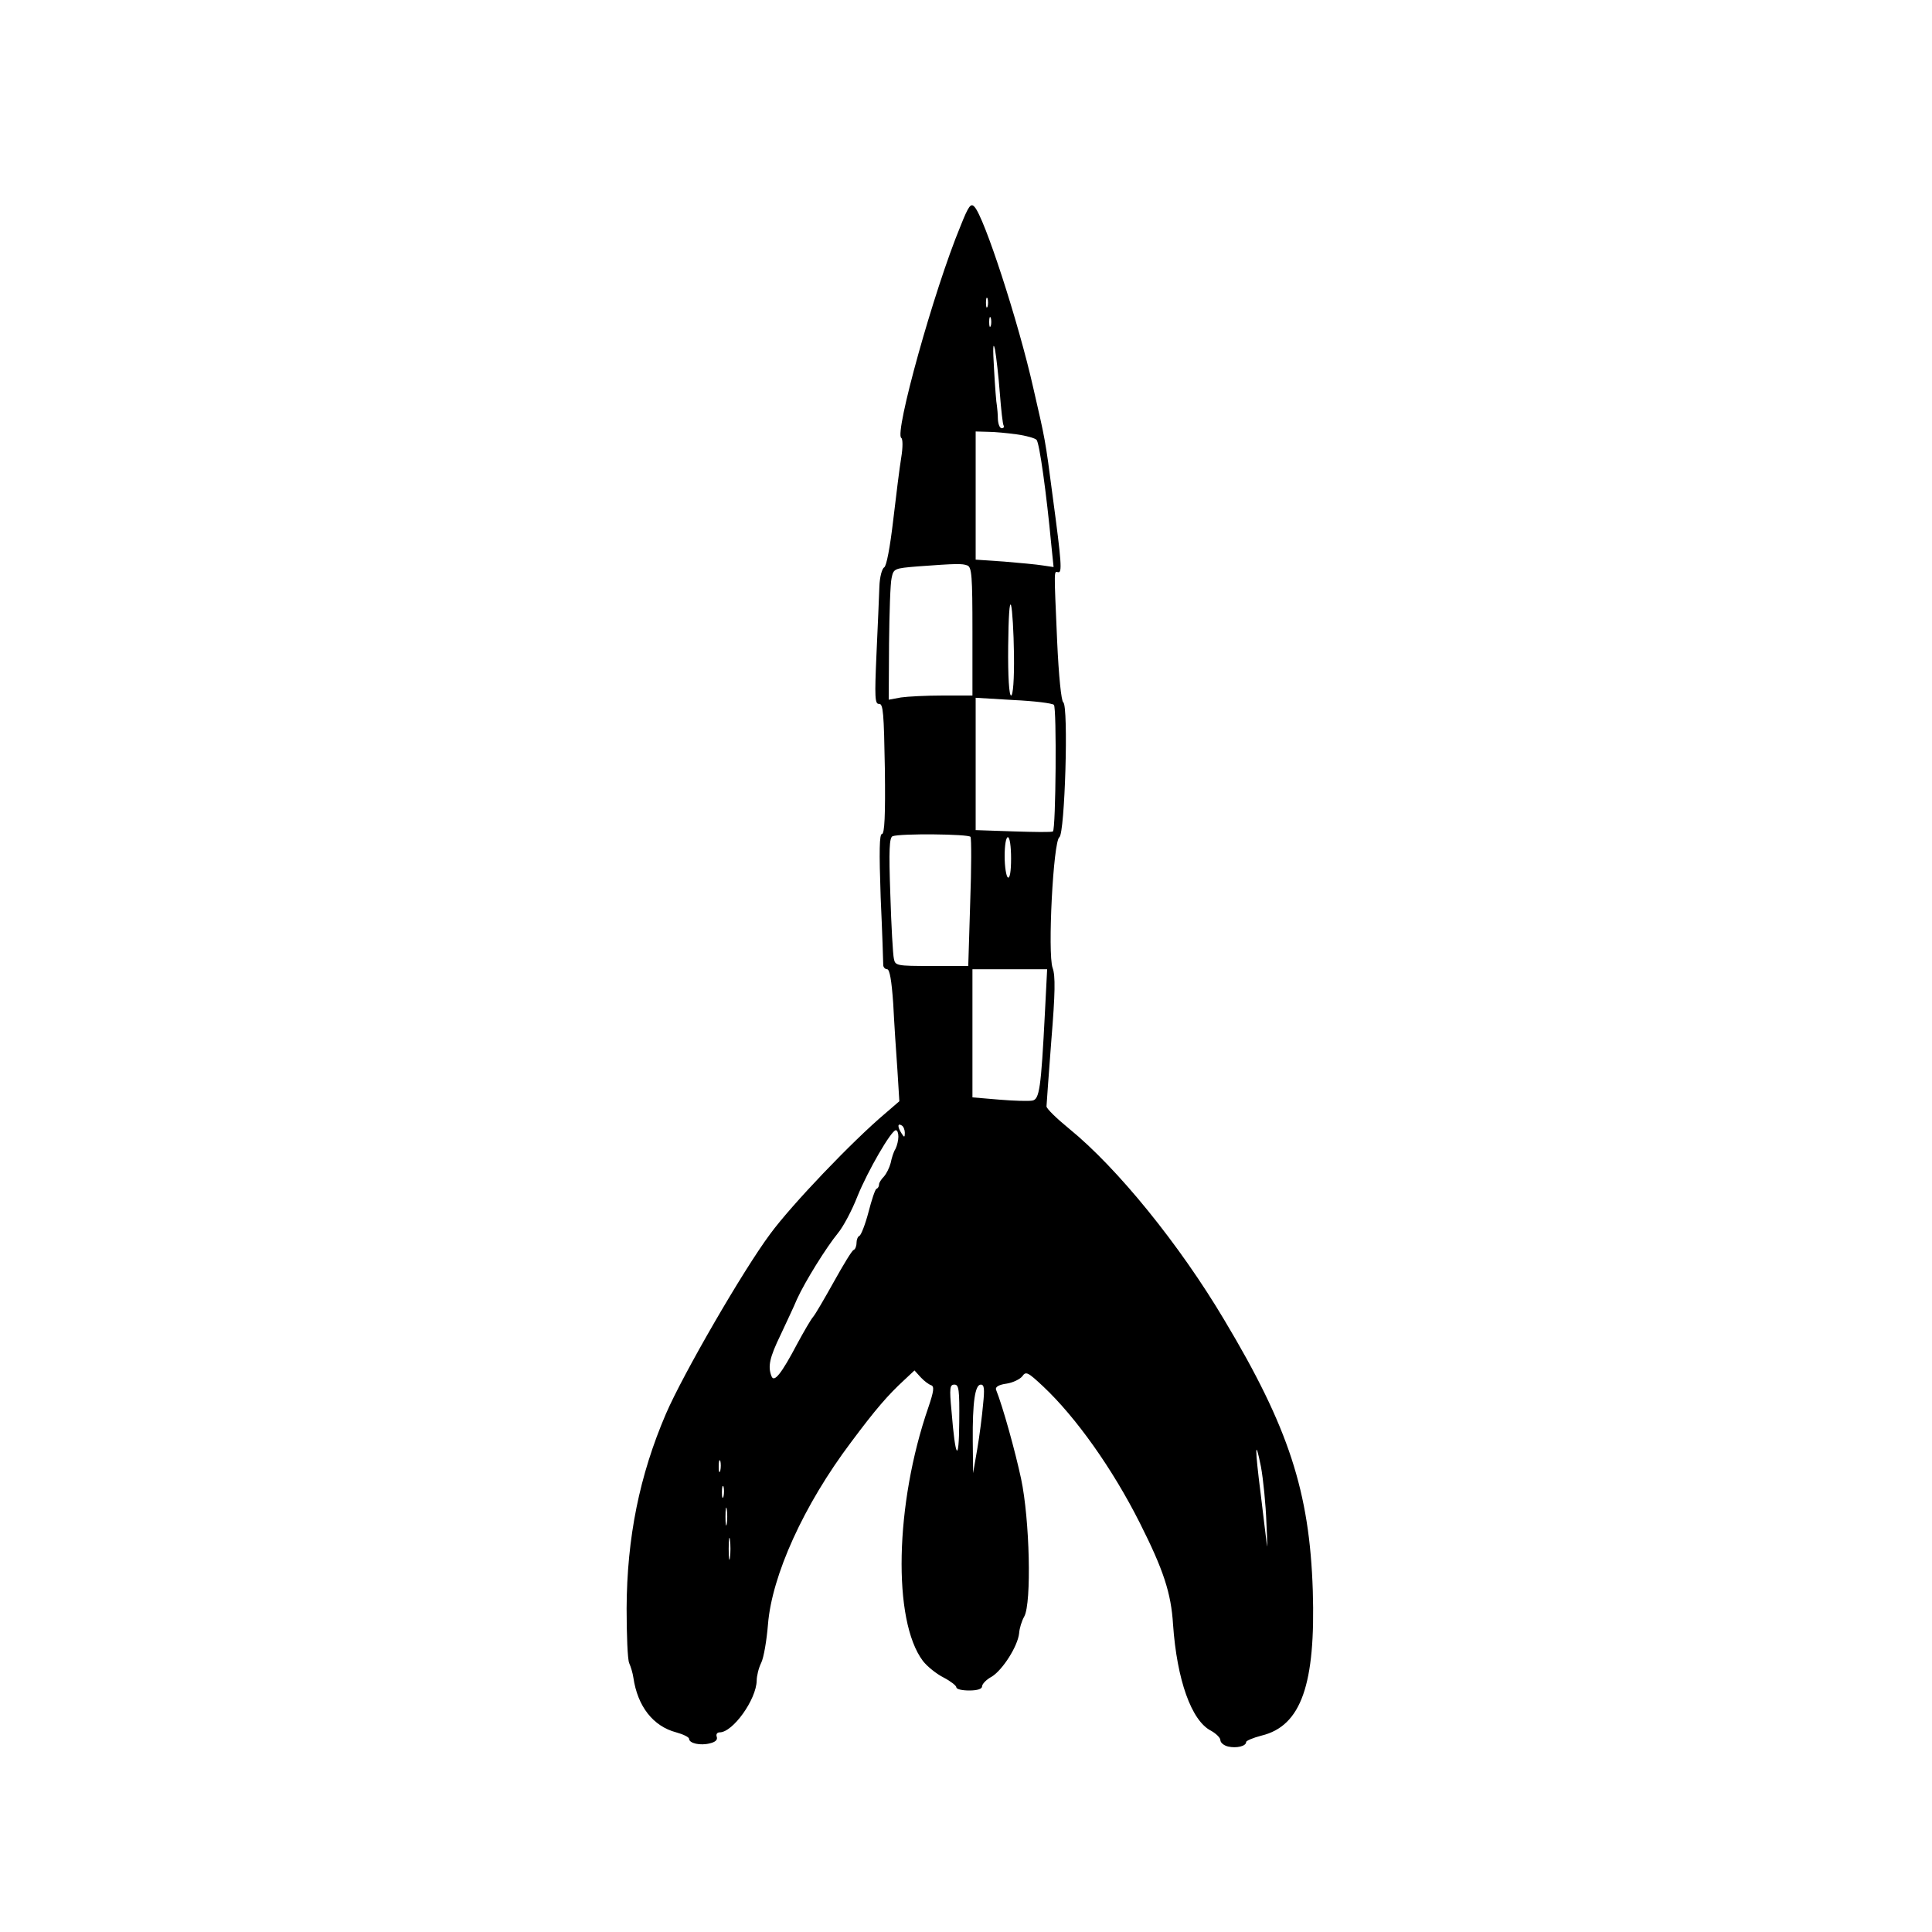
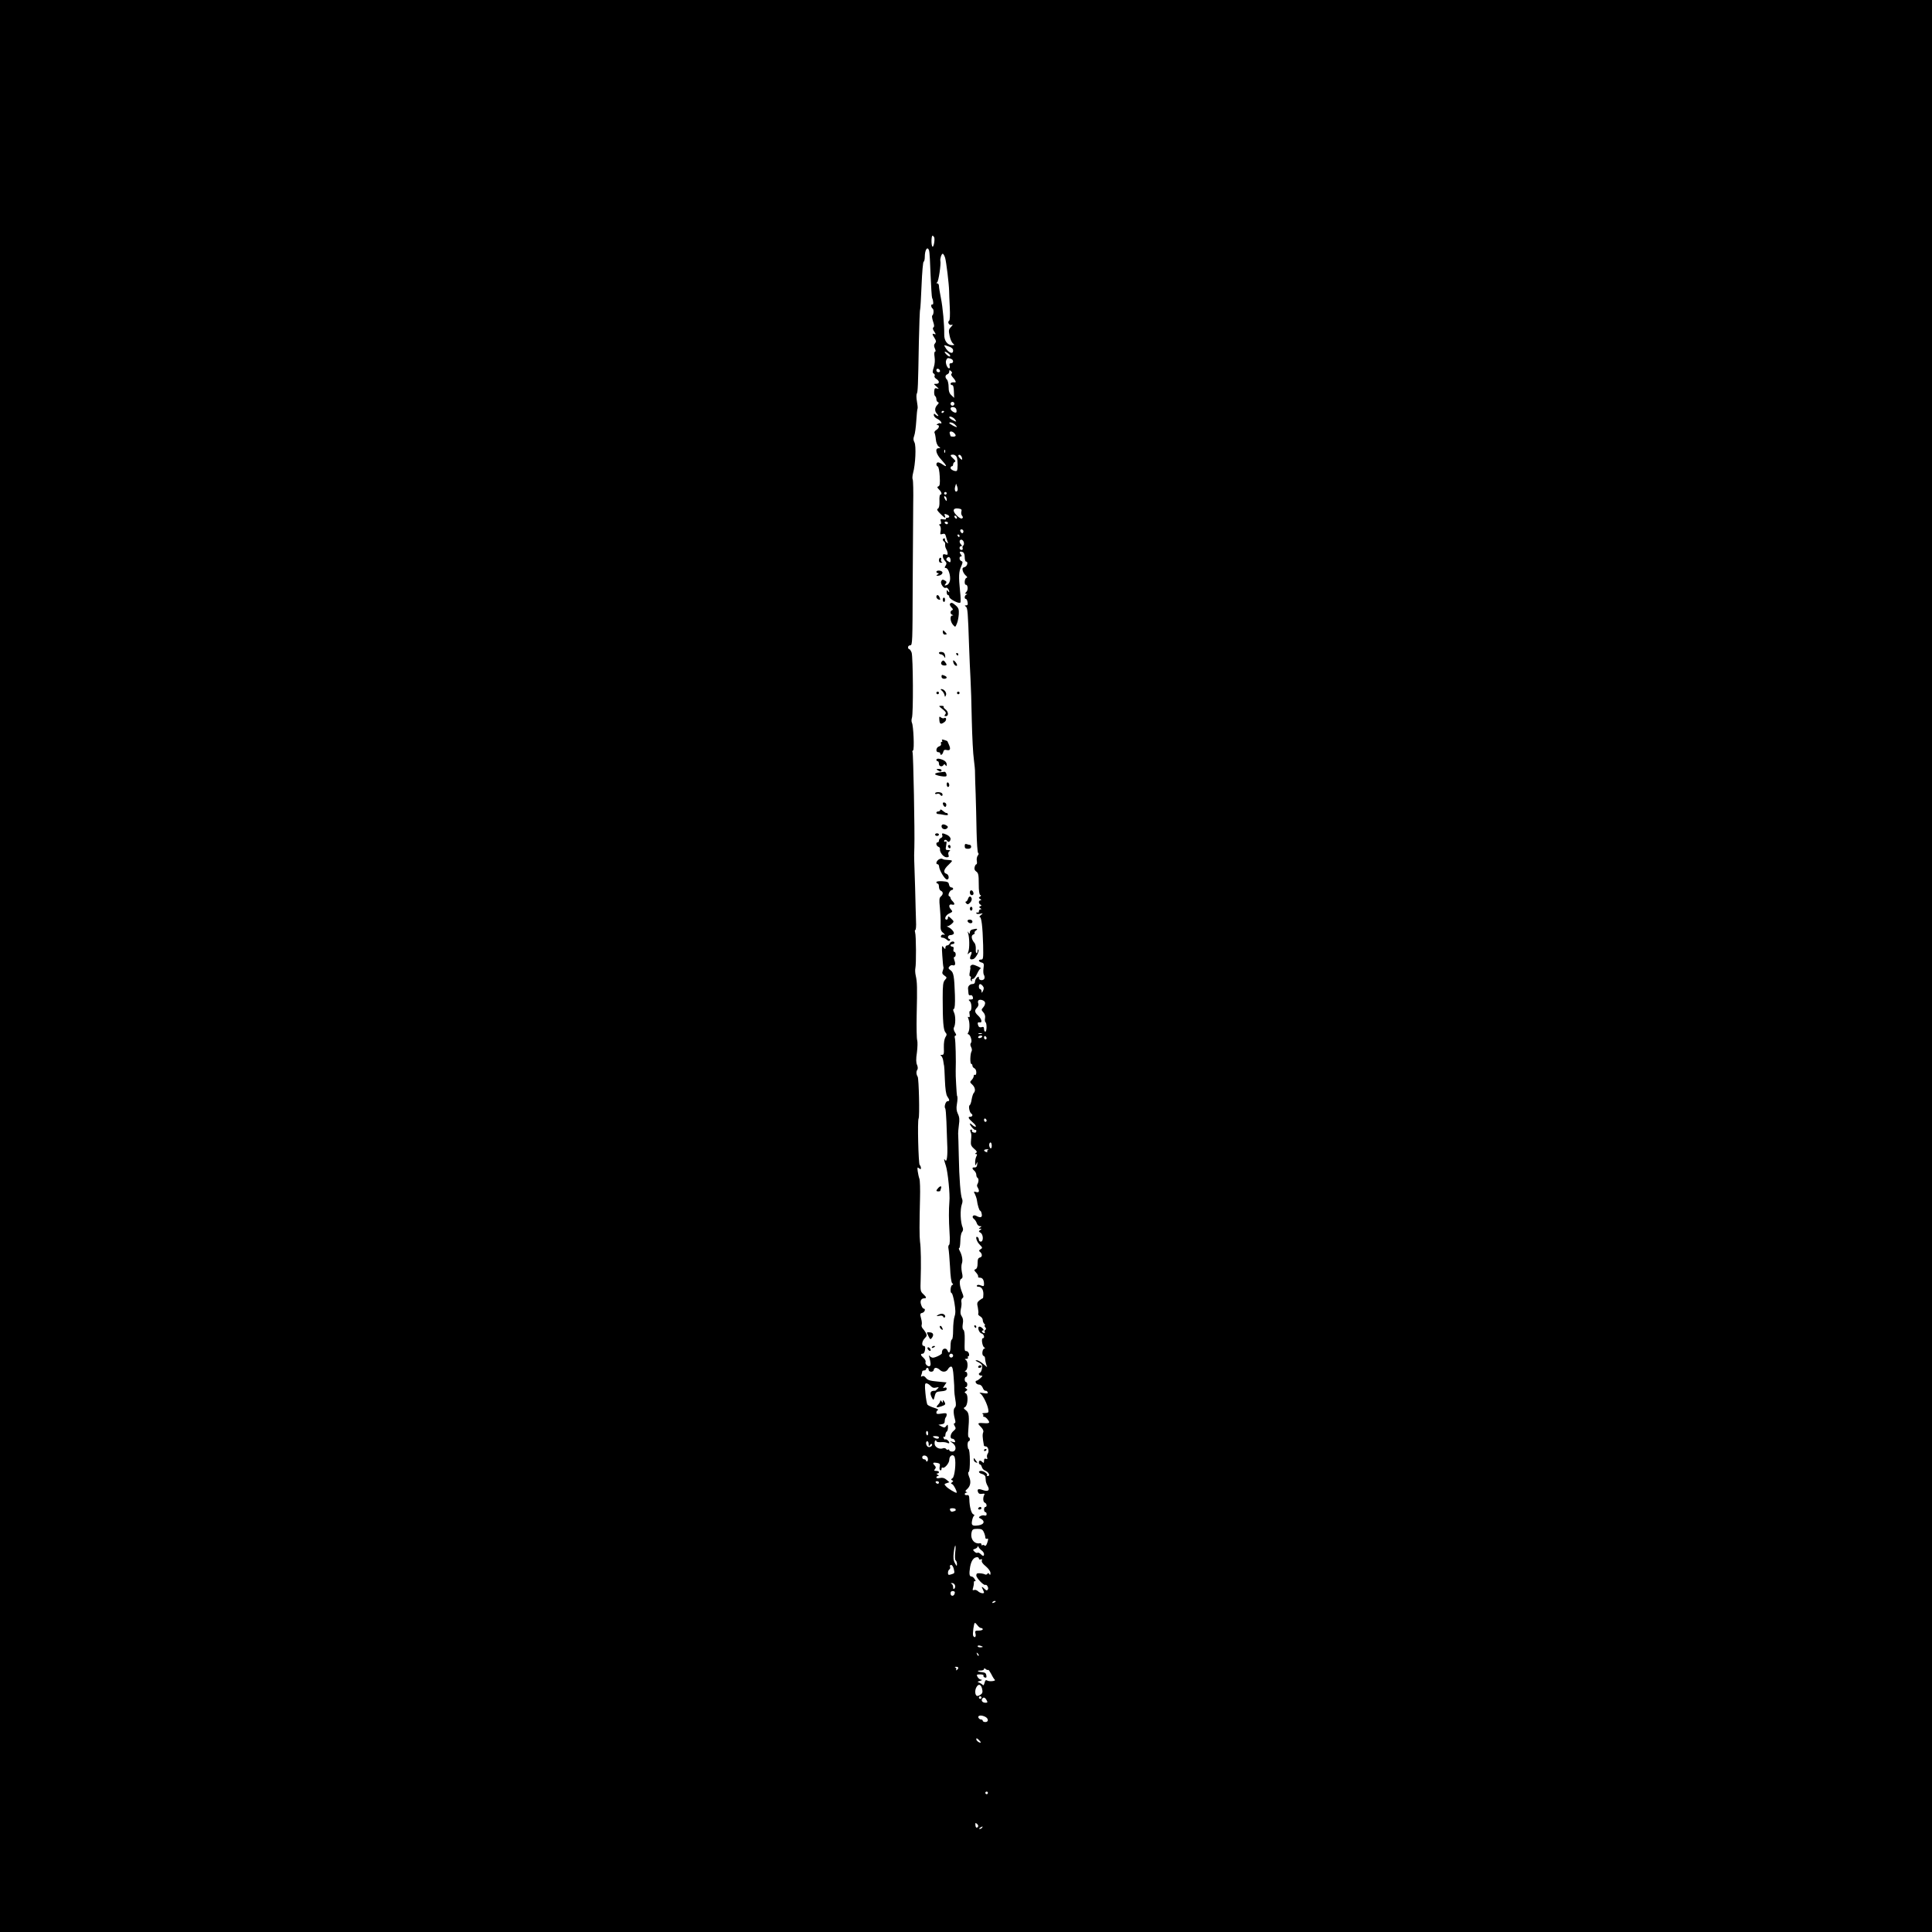
- <svg xmlns="http://www.w3.org/2000/svg" version="1.0" width="600pt" height="600pt" viewBox="0 0 600 600" preserveAspectRatio="xMidYMid meet">
-   <g transform="translate(0,600) scale(0.1,-0.1)" fill="#000000" stroke="none">
-     <path d="M2983 5298 c-83 -200 -206 -644 -184 -658 5 -3 5 -30 0 -60 -5 -30 -16 -118 -25 -195 -10 -86 -21 -143 -28 -147 -7 -4 -14 -30 -15 -60 -1 -29 -5 -123 -9 -209 -6 -135 -5 -156 8 -155 13 1 15 -29 18 -201 2 -146 -1 -203 -9 -203 -8 0 -9 -53 -4 -197 5 -109 8 -204 8 -210 0 -7 6 -13 12 -13 8 0 14 -35 19 -107 3 -60 9 -152 13 -206 l6 -97 -44 -38 c-102 -86 -291 -284 -357 -374 -85 -114 -272 -438 -324 -559 -82 -191 -121 -384 -122 -604 0 -82 3 -159 8 -170 5 -11 11 -31 13 -45 13 -89 61 -151 133 -170 22 -6 40 -15 40 -20 0 -14 35 -22 65 -14 17 4 24 11 21 20 -3 8 1 14 9 14 41 0 114 102 115 161 0 14 6 39 14 55 8 16 17 70 21 119 12 152 111 371 258 566 76 102 114 146 165 193 l32 30 19 -21 c11 -12 26 -23 33 -25 10 -4 8 -19 -9 -69 -104 -301 -111 -662 -17 -787 14 -18 43 -41 65 -52 21 -11 39 -25 39 -30 0 -6 18 -10 40 -10 26 0 40 5 40 13 0 7 13 21 30 30 34 21 81 95 85 135 1 15 8 38 16 52 23 42 17 301 -10 428 -18 84 -56 222 -78 277 -2 8 10 15 33 18 20 3 42 14 49 23 11 16 17 13 65 -32 101 -95 215 -255 300 -424 73 -145 97 -217 103 -315 12 -172 57 -299 118 -330 16 -9 29 -22 29 -29 0 -8 11 -17 24 -20 26 -6 56 1 56 14 0 4 21 13 48 20 123 30 168 159 159 450 -10 308 -75 507 -275 841 -139 234 -332 472 -482 594 -38 31 -70 62 -70 69 0 6 7 98 15 205 12 146 13 201 4 225 -16 44 2 394 21 406 17 11 29 408 12 419 -6 4 -14 80 -19 191 -10 230 -10 215 3 213 13 -3 11 29 -17 237 -23 177 -23 174 -60 335 -46 205 -153 533 -183 563 -11 12 -18 3 -43 -60z m84 -250 c-3 -7 -5 -2 -5 12 0 14 2 19 5 13 2 -7 2 -19 0 -25z m10 -60 c-3 -7 -5 -2 -5 12 0 14 2 19 5 13 2 -7 2 -19 0 -25z m28 -208 c4 -52 9 -98 12 -102 2 -5 -1 -8 -6 -8 -6 0 -11 12 -12 28 0 15 -2 34 -3 42 -2 8 -6 60 -9 115 -4 65 -3 86 3 60 4 -22 11 -83 15 -135z m53 -129 c29 -4 57 -12 61 -17 9 -8 31 -167 46 -327 l7 -68 -34 5 c-18 3 -72 8 -120 12 l-88 6 0 199 0 199 38 -1 c20 0 61 -4 90 -8z m-154 -407 c14 -5 16 -33 16 -205 l0 -199 -92 0 c-51 0 -110 -3 -130 -6 l-38 -7 1 174 c1 96 4 188 8 204 6 29 8 30 81 36 122 9 138 9 154 3z m145 -276 c1 -79 -3 -128 -9 -128 -6 0 -10 57 -9 153 1 91 4 142 9 127 4 -14 8 -82 9 -152z m124 -157 c9 -9 6 -386 -3 -393 -3 -3 -58 -2 -122 0 l-118 4 0 206 0 205 117 -7 c65 -3 121 -10 126 -15z m-259 -410 c3 -5 3 -97 -1 -205 l-6 -196 -113 0 c-110 0 -114 1 -118 23 -3 12 -8 101 -11 199 -5 139 -3 177 7 181 23 9 237 7 242 -2z m126 -67 c0 -41 -4 -63 -10 -59 -5 3 -10 33 -10 66 0 33 4 59 10 59 6 0 10 -29 10 -66z m105 -481 c-12 -234 -17 -267 -39 -271 -11 -2 -57 -1 -103 3 l-83 7 0 199 0 199 116 0 116 0 -7 -137z m-435 -371 c0 -15 -2 -15 -10 -2 -13 20 -13 33 0 25 6 -3 10 -14 10 -23z m-20 -12 c0 -11 -4 -28 -9 -38 -6 -9 -12 -29 -15 -44 -4 -15 -13 -33 -21 -42 -8 -8 -15 -19 -15 -24 0 -6 -3 -12 -8 -14 -4 -1 -15 -34 -25 -73 -10 -38 -23 -71 -28 -73 -5 -2 -9 -12 -9 -22 0 -10 -4 -20 -9 -22 -5 -1 -32 -46 -61 -98 -29 -52 -58 -102 -65 -110 -7 -8 -29 -46 -49 -83 -49 -93 -72 -122 -80 -101 -12 30 -6 58 28 128 18 39 42 89 51 111 25 55 91 161 127 205 16 19 44 71 61 115 32 79 105 205 119 205 5 0 8 -9 8 -20z m189 -887 c-1 -130 -12 -114 -24 35 -7 72 -5 82 9 82 14 0 16 -15 15 -117z m74 55 c-3 -35 -11 -97 -18 -138 l-13 -75 -1 100 c-1 120 7 175 25 175 11 0 12 -14 7 -62z m880 -368 c3 -58 3 -87 1 -65 -3 22 -11 93 -19 157 -18 141 -18 178 1 83 7 -38 15 -117 17 -175z m-1696 163 c-3 -10 -5 -4 -5 12 0 17 2 24 5 18 2 -7 2 -21 0 -30z m10 -80 c-3 -10 -5 -4 -5 12 0 17 2 24 5 18 2 -7 2 -21 0 -30z m10 -85 c-2 -13 -4 -3 -4 22 0 25 2 35 4 23 2 -13 2 -33 0 -45z m10 -105 c-2 -16 -4 -3 -4 27 0 30 2 43 4 28 2 -16 2 -40 0 -55z" />
+ <svg xmlns="http://www.w3.org/2000/svg" version="1.0" width="1500pt" height="1500pt" viewBox="0 0 1500 1500" preserveAspectRatio="xMidYMid meet">
+   <g transform="translate(0,1500) scale(0.1,-0.1)" fill="#000000" stroke="none">
+     <path d="M0 7500 l0 -7500 7500 0 7500 0 0 7500 0 7500 -7500 0 -7500 0 0 -7500z m7253 5658 c7 -19 -4 -79 -13 -73 -11 7 -10 85 0 85 4 0 10 -6 13 -12z m-39 -105 c3 -10 8 -94 11 -188 4 -93 9 -174 12 -179 10 -16 12 -56 2 -50 -5 3 -9 -2 -9 -10 0 -8 5 -18 10 -21 12 -7 10 -46 -2 -55 -4 -3 -1 -23 6 -45 10 -28 11 -42 3 -47 -7 -4 -5 -15 6 -32 14 -21 15 -24 2 -20 -19 8 -19 -1 1 -31 13 -21 14 -28 4 -40 -10 -12 -10 -21 -2 -40 7 -16 8 -25 2 -25 -6 0 -8 -16 -4 -41 4 -24 2 -56 -6 -80 -11 -34 -11 -42 -1 -49 8 -4 11 -13 7 -19 -4 -5 2 -16 14 -23 26 -17 26 -38 -2 -38 -21 0 -21 0 3 -21 21 -19 21 -21 4 -15 -17 5 -20 1 -22 -24 -1 -16 2 -32 7 -35 6 -4 10 -15 10 -25 0 -10 6 -20 12 -22 9 -3 8 -9 -5 -22 -21 -22 -22 -50 -1 -70 8 -9 12 -16 7 -16 -5 0 -14 5 -21 12 -9 9 -12 8 -12 -4 0 -10 12 -23 27 -30 14 -7 29 -19 31 -27 3 -8 0 -11 -5 -8 -5 3 -15 2 -23 -4 -10 -6 -11 -9 -2 -9 19 0 14 -24 -8 -38 -12 -7 -18 -17 -14 -23 3 -6 8 -29 10 -51 2 -23 11 -46 21 -54 17 -13 17 -13 1 -14 -32 0 -21 -46 22 -91 42 -45 47 -62 8 -35 -12 9 -28 16 -35 16 -16 0 -17 -27 -2 -32 6 -2 13 -35 15 -76 3 -56 1 -74 -10 -78 -12 -4 -11 -9 5 -25 20 -20 25 -39 10 -39 -5 0 -9 -23 -7 -51 1 -34 -3 -53 -12 -58 -11 -6 -6 -15 18 -39 35 -35 45 -40 36 -17 -6 17 -4 18 18 9 21 -8 21 -24 0 -24 -8 0 -13 -4 -10 -9 3 -4 -6 -6 -20 -3 -23 4 -25 2 -19 -17 4 -14 2 -21 -6 -21 -10 0 -10 -3 -2 -11 7 -7 9 -25 6 -42 -5 -26 -4 -29 14 -23 16 5 22 1 27 -18 3 -13 9 -32 13 -42 6 -16 5 -17 -9 -4 -9 8 -14 18 -11 23 2 4 -1 7 -6 7 -14 0 -14 -17 -1 -25 6 -4 10 -14 8 -23 -1 -10 2 -24 7 -32 5 -8 11 -23 12 -33 2 -14 -1 -17 -17 -12 -15 5 -20 2 -20 -14 0 -11 8 -27 17 -36 13 -14 14 -21 5 -36 -10 -15 -9 -19 2 -19 19 0 39 -63 31 -99 -4 -17 -14 -31 -26 -34 -17 -5 -18 -3 -8 10 10 12 10 16 -2 24 -19 12 -26 11 -32 -5 -7 -18 21 -58 35 -50 10 7 28 -13 28 -31 0 -5 -5 -3 -10 5 -8 12 -10 11 -10 -7 0 -13 5 -23 10 -23 6 0 10 -6 10 -14 0 -17 78 -57 86 -44 4 5 3 44 -2 86 -12 118 -10 153 8 193 14 32 14 38 2 43 -17 6 -19 36 -3 36 8 0 7 5 -1 15 -15 19 -9 28 14 19 10 -4 16 -18 16 -40 0 -19 5 -34 10 -34 19 0 10 -38 -11 -43 -16 -4 -19 -10 -14 -29 4 -13 14 -29 24 -37 12 -10 13 -15 4 -18 -15 -5 -18 -53 -4 -53 16 0 19 -40 4 -55 -11 -12 -12 -15 -1 -16 10 0 10 -2 1 -6 -15 -5 -18 -33 -4 -33 5 0 11 -11 13 -25 4 -18 1 -25 -11 -25 -13 0 -13 -2 -3 -9 15 -9 17 -43 26 -311 3 -85 8 -198 11 -250 3 -52 8 -198 10 -325 3 -126 10 -262 16 -301 5 -39 10 -86 9 -105 0 -19 2 -92 5 -164 2 -71 6 -202 7 -290 2 -88 7 -163 12 -167 6 -4 5 -12 -3 -21 -6 -8 -10 -27 -7 -41 3 -14 1 -26 -3 -26 -5 0 -11 -10 -14 -22 -4 -15 0 -26 13 -35 16 -11 19 -26 19 -96 0 -54 4 -83 12 -86 8 -2 7 -6 -2 -12 -12 -8 -11 -11 1 -19 10 -6 11 -10 3 -10 -7 0 -13 -6 -13 -14 0 -8 6 -17 13 -20 9 -5 9 -7 -2 -12 -11 -5 -11 -8 0 -15 10 -6 11 -9 2 -9 -7 0 -13 -7 -13 -16 0 -8 -4 -12 -10 -9 -5 3 -10 1 -10 -5 0 -6 11 -8 28 -5 26 6 26 6 8 -9 -11 -9 -15 -16 -9 -16 13 0 22 -73 26 -217 2 -103 1 -113 -15 -113 -25 0 -23 -16 3 -23 18 -5 20 -11 15 -44 -3 -21 -2 -44 3 -52 5 -8 7 -20 4 -28 -7 -19 -43 -16 -43 3 0 14 -3 14 -15 4 -8 -7 -15 -21 -15 -31 0 -12 -7 -19 -19 -19 -21 0 -38 -18 -35 -37 1 -7 2 -22 3 -34 1 -14 6 -19 15 -16 8 3 16 -2 19 -14 4 -14 0 -19 -16 -19 -19 0 -20 -2 -6 -15 15 -16 15 -75 -1 -75 -4 0 -5 -12 -2 -26 3 -19 1 -25 -7 -20 -8 5 -8 0 -1 -18 10 -28 9 -85 -3 -103 -5 -7 -5 -13 0 -13 16 0 33 -53 22 -66 -7 -9 -7 -19 1 -34 6 -11 8 -26 3 -33 -11 -18 -13 -97 -2 -97 5 0 9 -6 9 -14 0 -8 7 -16 15 -20 8 -3 15 -17 15 -31 0 -15 -4 -24 -10 -20 -5 3 -10 -1 -10 -9 0 -8 -7 -22 -16 -31 -15 -15 -15 -18 5 -36 22 -21 27 -49 11 -65 -5 -5 -12 -27 -16 -49 -3 -22 -10 -43 -16 -46 -10 -7 -1 -56 13 -65 14 -8 10 -24 -6 -24 -23 0 -18 -13 16 -43 18 -15 29 -30 25 -34 -3 -3 -15 2 -26 12 -11 10 -20 15 -20 11 0 -14 37 -55 44 -49 3 3 6 -1 6 -9 0 -11 -6 -14 -20 -11 -11 3 -17 9 -14 14 3 5 0 9 -6 9 -8 0 -9 -7 -5 -17 8 -18 8 -23 3 -78 -2 -23 4 -36 25 -54 22 -18 25 -26 15 -32 -10 -7 -10 -9 0 -9 9 0 10 -5 2 -19 -5 -11 -10 -32 -9 -48 0 -25 1 -26 10 -8 8 18 8 18 6 -5 -1 -17 -8 -25 -20 -24 -21 2 -22 -9 -2 -26 8 -7 15 -21 15 -31 0 -10 4 -21 10 -24 10 -6 9 -32 -2 -50 -4 -6 -3 -17 3 -25 16 -27 11 -42 -12 -35 -12 4 -19 3 -17 -1 11 -20 22 -50 23 -64 4 -34 18 -80 25 -80 4 0 10 -11 12 -25 6 -27 -9 -33 -42 -15 -24 13 -40 -8 -18 -24 8 -6 18 -21 22 -34 4 -12 15 -22 24 -22 15 0 15 -2 2 -10 -13 -9 -13 -10 0 -10 13 0 13 -1 0 -10 -13 -9 -13 -12 3 -21 22 -13 24 -69 2 -69 -8 0 -15 6 -15 14 0 8 -4 18 -10 21 -21 13 -9 -34 16 -58 23 -24 24 -26 7 -36 -12 -7 -14 -13 -7 -18 21 -16 23 -41 3 -46 -15 -4 -19 -14 -19 -45 0 -27 -5 -42 -16 -46 -13 -5 -12 -9 5 -27 11 -12 18 -26 15 -31 -3 -4 4 -8 14 -8 21 0 32 -18 32 -51 0 -16 -4 -17 -25 -9 -15 6 -26 6 -30 0 -4 -6 1 -10 10 -10 25 0 40 -22 40 -57 0 -18 -2 -33 -5 -33 -3 0 -15 -8 -27 -17 -17 -14 -19 -22 -11 -55 4 -22 6 -43 3 -48 -3 -5 4 -14 15 -20 11 -6 20 -19 20 -28 0 -10 5 -23 12 -30 7 -7 8 -12 4 -12 -5 0 -3 -6 3 -14 8 -10 9 -16 1 -21 -6 -3 -8 -11 -5 -16 4 -5 2 -9 -4 -9 -5 0 -13 5 -16 10 -3 6 -1 10 6 10 8 0 8 4 -1 15 -7 8 -18 15 -25 15 -20 0 -5 -48 16 -53 19 -5 27 -37 10 -37 -14 0 -5 -61 10 -71 8 -5 9 -9 3 -9 -17 0 -24 -51 -8 -57 7 -2 13 -12 12 -21 0 -9 4 -28 8 -42 l8 -25 -33 28 c-18 15 -40 27 -49 26 -12 0 -9 -4 8 -12 14 -6 28 -16 32 -22 9 -12 -1 -59 -14 -63 -15 -6 -8 -22 9 -22 14 0 14 -3 -5 -20 -12 -11 -26 -20 -31 -20 -6 0 -8 -7 -5 -15 4 -8 15 -15 25 -15 12 0 23 -10 29 -25 5 -14 15 -24 21 -23 6 2 14 -3 17 -11 4 -11 -4 -12 -34 -7 -29 5 -35 4 -22 -4 19 -12 54 -82 61 -123 4 -24 1 -27 -27 -28 -17 0 -25 -3 -18 -6 6 -2 10 -9 6 -14 -3 -5 0 -9 7 -9 12 0 38 -29 39 -43 0 -5 -12 -8 -27 -7 -65 5 -68 2 -39 -27 17 -17 24 -32 20 -42 -7 -18 -7 -37 5 -103 0 -5 7 -8 15 -8 18 0 28 -40 14 -57 -5 -7 -7 -20 -4 -29 4 -12 2 -15 -9 -10 -11 4 -15 -1 -15 -16 0 -17 -3 -19 -12 -10 -16 16 -28 15 -28 -3 0 -8 4 -15 9 -15 5 0 11 -9 14 -20 3 -11 13 -23 24 -27 29 -11 45 -43 21 -43 -6 0 -8 3 -5 7 9 8 -24 32 -45 33 -27 0 -21 -17 7 -24 14 -4 26 -14 26 -24 1 -9 2 -24 3 -32 1 -8 7 -26 15 -39 18 -32 3 -44 -38 -30 -36 13 -47 8 -37 -17 4 -11 14 -15 31 -12 16 3 22 1 18 -6 -13 -21 -12 -57 3 -63 16 -6 19 -33 4 -33 -5 0 -10 -9 -10 -20 0 -11 5 -20 10 -20 6 0 10 -7 10 -16 0 -10 -6 -13 -17 -10 -19 6 -54 -13 -38 -20 45 -20 41 -49 -8 -57 -48 -7 -57 0 -50 36 3 18 10 35 15 38 6 3 3 9 -5 12 -16 6 -30 60 -31 117 -1 28 -5 34 -18 32 -10 -2 -18 2 -18 8 0 5 6 10 13 11 9 0 9 2 -1 6 -9 4 -8 9 6 21 27 24 33 58 16 97 -8 21 -10 35 -3 37 13 4 12 178 -2 178 -3 0 -6 14 -7 30 0 17 4 30 9 30 5 0 9 7 9 15 0 8 -4 15 -8 15 -5 0 -7 19 -5 43 10 120 7 149 -17 167 -20 15 -21 19 -7 26 21 12 26 92 7 105 -13 8 -13 10 0 19 13 9 13 11 0 20 -10 6 -11 10 -2 10 6 0 12 9 12 20 0 11 -4 20 -10 20 -5 0 -10 9 -10 20 0 11 5 20 10 20 6 0 10 9 10 20 0 11 -6 20 -12 20 -10 0 -10 2 0 9 18 11 19 71 1 82 -11 7 -10 9 4 9 10 0 15 5 12 10 -3 6 -2 10 3 10 6 0 8 9 5 20 -3 11 -12 20 -19 20 -16 0 -16 1 -14 92 1 40 -3 69 -10 73 -7 5 -9 21 -5 46 5 26 2 45 -8 59 -11 15 -12 31 -7 57 5 19 7 45 4 56 -2 12 2 24 9 29 9 5 9 14 -2 40 -22 54 -26 100 -8 109 12 7 13 17 5 52 -5 26 -5 53 0 68 9 23 2 64 -19 102 -5 9 -6 17 -2 17 5 0 8 25 9 54 0 30 6 62 13 70 8 9 10 23 6 33 -19 42 -22 143 -7 184 6 14 6 32 2 40 -12 22 -23 159 -26 334 -2 88 -4 167 -5 175 0 8 2 38 6 67 6 39 4 61 -8 85 -11 23 -13 45 -8 73 6 36 7 61 1 68 -2 3 -12 166 -10 192 3 81 -1 234 -6 253 -4 13 -2 22 5 22 7 0 6 9 -5 25 -9 14 -12 30 -8 37 14 22 14 91 1 117 -8 17 -9 25 -1 28 7 2 10 39 8 106 -5 148 -10 177 -34 194 -17 12 -19 18 -9 29 7 8 18 13 25 10 20 -7 25 9 14 38 -6 17 -6 26 0 26 6 0 10 9 10 20 0 11 -5 20 -11 20 -6 0 -9 9 -6 20 3 13 0 20 -9 20 -8 0 -14 5 -14 10 0 6 7 10 15 10 8 0 15 5 15 10 0 16 -30 12 -36 -5 -4 -8 -12 -15 -20 -15 -8 0 -14 -8 -14 -17 0 -15 -2 -14 -15 3 -13 17 -14 10 -9 -66 3 -47 7 -87 9 -89 2 -1 0 -14 -5 -27 -7 -19 -5 -26 12 -38 21 -15 21 -16 4 -35 -14 -16 -17 -39 -17 -138 0 -180 5 -249 21 -268 12 -14 12 -20 0 -38 -8 -14 -13 -44 -12 -79 2 -50 0 -58 -15 -58 -13 0 -14 -3 -6 -8 7 -4 15 -24 17 -43 3 -18 5 -34 6 -34 1 0 4 -49 6 -108 3 -75 9 -115 19 -130 19 -27 19 -37 1 -37 -14 0 -28 -45 -17 -56 3 -3 7 -49 9 -102 2 -54 5 -131 6 -172 5 -90 -3 -148 -15 -128 -13 19 -11 4 5 -44 15 -47 33 -222 27 -278 -5 -61 -5 -142 1 -237 4 -58 3 -95 -4 -99 -5 -3 -7 -16 -4 -29 3 -12 8 -76 12 -141 3 -72 10 -122 17 -127 9 -6 9 -10 0 -14 -14 -5 -18 -63 -4 -63 4 0 14 -33 21 -74 9 -56 10 -82 1 -107 -6 -17 -11 -65 -11 -105 0 -43 -4 -74 -10 -74 -5 0 -10 -22 -10 -50 0 -48 -12 -66 -24 -35 -7 19 -32 19 -40 0 -3 -8 -4 -18 -3 -21 3 -9 -57 -38 -73 -35 -8 2 -19 8 -23 14 -5 7 -6 3 -2 -10 12 -45 13 -63 4 -69 -14 -8 -39 15 -33 31 3 8 -4 22 -15 32 -24 20 -27 33 -7 33 8 0 16 13 18 30 3 20 0 30 -9 30 -20 0 -16 37 7 60 17 17 18 23 8 42 -7 12 -18 28 -25 35 -7 8 -10 20 -7 27 3 8 1 31 -5 51 -9 33 -8 38 10 42 19 5 28 33 10 33 -5 0 -14 13 -19 29 -11 30 -1 51 25 51 19 0 16 10 -10 34 -21 19 -22 28 -19 111 4 119 2 251 -5 295 -5 39 -5 137 0 335 2 72 0 141 -5 154 -5 13 -10 39 -13 58 -4 30 -2 33 10 23 12 -10 15 -10 15 2 0 8 -4 18 -10 24 -9 9 -18 343 -8 360 9 15 2 309 -7 324 -12 19 -13 42 -2 56 4 7 3 23 -3 36 -8 17 -9 45 -1 97 5 40 6 83 2 95 -4 11 -6 100 -4 196 5 218 4 255 -7 304 -5 21 -6 48 -3 60 7 31 6 252 -2 276 -3 11 -3 20 2 20 4 0 7 30 5 67 -1 38 -5 154 -7 258 -3 105 -6 201 -7 215 -1 14 -1 59 1 100 4 117 -8 730 -14 740 -3 5 -1 11 4 14 11 7 3 193 -9 215 -4 8 -4 25 0 37 12 31 9 472 -2 507 -6 15 -14 27 -19 27 -5 0 -9 7 -9 15 0 8 8 15 18 15 16 0 17 29 18 453 1 248 3 536 4 638 2 102 0 190 -4 197 -4 6 -2 29 3 49 19 69 25 211 11 238 -10 18 -10 31 -2 52 6 15 13 67 16 116 3 48 7 90 10 95 2 4 0 29 -5 56 -5 26 -5 53 -1 60 8 13 10 53 16 399 3 136 7 251 10 255 2 4 7 88 11 187 4 99 11 182 16 183 5 2 9 19 9 37 0 57 22 88 34 48z m124 -55 c9 -31 30 -204 31 -258 0 -14 2 -70 5 -125 3 -61 1 -102 -5 -105 -16 -11 1 -39 19 -32 12 4 11 0 -5 -17 -18 -19 -19 -27 -10 -69 5 -26 17 -52 26 -59 14 -11 13 -12 -6 -13 -37 0 -63 34 -62 83 1 75 -11 210 -26 284 -8 40 -15 81 -15 93 0 11 -6 20 -12 20 -9 0 -10 2 -2 8 11 6 31 144 25 166 -4 16 9 56 18 56 5 0 14 -15 19 -32z m31 -689 c20 -7 31 -18 31 -30 0 -35 -38 -18 -64 29 -9 15 -7 15 33 1z m-5 -54 c11 -8 16 -18 12 -22 -3 -4 -16 3 -28 15 -25 25 -13 29 16 7z m20 -41 c21 -8 21 -34 0 -34 -11 0 -15 -6 -11 -20 3 -11 1 -20 -4 -20 -14 0 -30 40 -24 60 7 21 14 24 39 14z m-86 -92 c2 -7 -3 -12 -12 -12 -9 0 -16 7 -16 16 0 17 22 14 28 -4z m90 -23 c-7 -4 -2 -16 11 -30 21 -23 27 -40 14 -38 -19 3 -33 -2 -33 -11 0 -5 6 -10 13 -10 8 0 12 -17 13 -49 l2 -50 -21 20 c-16 14 -22 32 -22 64 0 24 -6 50 -12 57 -17 16 -16 35 2 42 8 3 15 12 15 21 0 13 2 14 14 3 9 -8 10 -15 4 -19z m22 -234 c0 -8 -7 -15 -15 -15 -8 0 -15 7 -15 15 0 8 7 15 15 15 8 0 15 -7 15 -15z m14 -41 c3 -9 4 -20 1 -25 -8 -11 -45 12 -45 28 0 19 37 16 44 -3z m-94 -18 c0 -3 -4 -8 -10 -11 -5 -3 -10 -1 -10 4 0 6 5 11 10 11 6 0 10 -2 10 -4z m87 -66 c11 -17 10 -17 -18 -3 -16 8 -29 18 -29 23 0 14 35 0 47 -20z m-3 -36 c24 -23 19 -26 -14 -9 -16 9 -30 18 -30 20 0 11 30 4 44 -11z m-6 -66 c18 -18 15 -28 -8 -28 -11 0 -20 2 -20 4 0 2 -3 11 -6 20 -7 19 16 22 34 4z m-71 -150 c-3 -8 -6 -5 -6 6 -1 11 2 17 5 13 3 -3 4 -12 1 -19z m92 -40 c8 -24 8 -94 0 -103 -10 -9 -49 8 -49 21 0 8 5 14 10 14 6 0 10 6 10 14 0 8 6 17 13 20 8 3 5 11 -10 24 -28 25 -29 32 -3 32 12 0 24 -9 29 -22z m40 -4 c3 -16 1 -17 -13 -5 -19 16 -21 34 -3 29 6 -3 14 -13 16 -24z m-38 -257 c-13 -13 -23 9 -15 35 l7 23 9 -24 c5 -15 5 -28 -1 -34z m-81 -17 c0 -5 -4 -10 -10 -10 -5 0 -10 5 -10 10 0 6 5 10 10 10 6 0 10 -4 10 -10z m0 -48 c0 -15 -2 -15 -10 -2 -13 20 -13 33 0 25 6 -3 10 -14 10 -23z m114 -94 c-3 -10 -1 -25 6 -33 8 -10 8 -15 -1 -20 -6 -4 -24 5 -40 22 -37 36 -31 61 12 55 24 -4 28 -8 23 -24z m-34 -49 c0 -6 -4 -7 -10 -4 -5 3 -10 11 -10 16 0 6 5 7 10 4 6 -3 10 -11 10 -16z m-70 -39 c0 -5 -4 -10 -9 -10 -6 0 -13 5 -16 10 -3 6 1 10 9 10 9 0 16 -4 16 -10z m120 -65 c0 -8 -4 -15 -9 -15 -5 0 -11 7 -15 15 -3 9 0 15 9 15 8 0 15 -7 15 -15z m-30 -35 c0 -5 -2 -10 -4 -10 -3 0 -8 5 -11 10 -3 6 -1 10 4 10 6 0 11 -4 11 -10z m33 -50 c3 -11 1 -23 -5 -26 -5 -3 -7 -12 -4 -20 3 -8 -1 -14 -9 -14 -8 0 -15 7 -15 15 0 8 5 15 12 15 9 0 9 3 0 12 -16 16 -15 38 2 38 7 0 16 -9 19 -20z m-103 -141 c0 -16 -3 -18 -19 -7 -15 9 -17 16 -9 25 13 16 28 7 28 -18z m250 -3304 c10 -12 10 -21 2 -38 -9 -18 -11 -19 -11 -4 -1 9 -5 17 -11 17 -5 0 -10 9 -10 20 0 24 13 26 30 5z m18 -129 c2 -10 -4 -26 -14 -37 -16 -18 -16 -20 1 -39 11 -12 16 -29 13 -45 -3 -14 -1 -28 3 -31 12 -7 11 -74 -1 -74 -5 0 -10 9 -10 21 0 15 -5 19 -19 14 -12 -3 -21 0 -25 10 -9 23 -6 30 10 27 23 -5 16 27 -11 52 -29 27 -31 41 -9 63 8 9 13 22 10 30 -4 8 -4 19 -1 24 10 15 50 3 53 -15z m-25 -243 c-7 -2 -19 -2 -25 0 -7 3 -2 5 12 5 14 0 19 -2 13 -5z m2 -23 c-3 -5 -13 -10 -21 -10 -8 0 -12 5 -9 10 3 6 13 10 21 10 8 0 12 -4 9 -10z m35 -11 c0 -5 -4 -9 -10 -9 -5 0 -10 7 -10 16 0 8 5 12 10 9 6 -3 10 -10 10 -16z m0 -640 c0 -5 -4 -9 -10 -9 -5 0 -10 7 -10 16 0 8 5 12 10 9 6 -3 10 -10 10 -16z m40 -195 c0 -14 -4 -23 -10 -19 -5 3 -10 15 -10 26 0 10 5 19 10 19 6 0 10 -12 10 -26z m-28 -31 c-6 -3 -10 -9 -7 -14 4 -5 -1 -6 -9 -3 -23 9 -19 20 7 21 12 0 16 -1 9 -4z m-272 -1598 c0 -8 -7 -15 -15 -15 -8 0 -15 7 -15 15 0 8 7 15 15 15 8 0 15 -7 15 -15z m4 -167 c4 -46 6 -92 5 -103 0 -11 3 -43 8 -71 7 -38 6 -53 -4 -63 -13 -12 -11 -49 4 -103 2 -10 0 -18 -6 -18 -7 0 -7 -7 1 -21 11 -18 10 -23 -9 -39 -25 -20 -31 -60 -9 -60 8 0 17 -7 20 -16 5 -12 1 -14 -17 -9 l-22 7 22 -17 c31 -22 28 -65 -4 -65 -13 0 -23 5 -23 11 0 5 -4 8 -9 4 -5 -3 -13 0 -16 6 -4 5 -14 8 -22 5 -27 -11 -61 5 -66 30 -2 13 0 27 4 30 5 3 9 0 9 -5 0 -6 15 -9 33 -8 17 2 40 0 50 -5 10 -5 17 -5 17 0 0 13 -25 33 -32 26 -3 -2 -8 2 -12 11 -3 9 -2 13 4 10 6 -3 10 3 10 14 0 11 5 23 10 26 6 3 10 18 10 33 -1 24 -2 25 -13 11 -11 -15 -16 -15 -37 -4 l-24 13 24 4 c18 2 25 9 25 25 0 12 4 25 8 29 4 4 7 14 7 22 0 11 -9 12 -40 7 -32 -5 -40 -4 -40 8 0 9 6 17 13 20 6 2 -7 10 -31 17 -23 7 -46 18 -51 24 -5 6 -12 46 -16 89 -6 64 -5 77 7 77 8 0 23 -9 33 -20 13 -14 25 -18 43 -13 23 5 24 4 11 -9 -8 -9 -16 -16 -19 -16 -38 2 -45 -17 -23 -57 10 -18 12 -17 20 15 8 32 13 35 51 38 30 2 42 8 42 19 0 10 -6 13 -16 9 -15 -6 -15 -4 -1 17 l16 24 -72 7 c-57 5 -75 11 -88 28 -10 13 -21 18 -29 13 -10 -6 -12 -4 -7 9 4 10 7 22 7 27 0 5 7 9 15 9 8 0 15 5 15 10 0 6 5 10 10 10 6 0 10 -7 10 -15 0 -8 9 -15 20 -15 11 0 20 7 20 15 0 8 7 15 16 15 8 0 22 -7 30 -15 21 -21 51 -19 64 5 6 11 17 20 24 20 11 0 16 -22 20 -82z m-198 -437 c0 -11 -4 -17 -8 -15 -4 3 -8 12 -8 20 0 8 4 14 8 14 4 0 8 -9 8 -19z m84 -31 c0 -13 -20 -13 -40 0 -12 8 -9 10 13 10 15 0 27 -4 27 -10z m-80 -52 c0 -18 2 -20 10 -8 5 8 11 12 14 9 11 -10 -11 -29 -27 -23 -18 7 -24 44 -7 44 6 0 10 -10 10 -22z m-7 -108 c3 -11 1 -23 -4 -26 -5 -3 -9 0 -9 5 0 6 -7 11 -15 11 -8 0 -15 7 -15 15 0 22 37 18 43 -5z m210 3 c11 -40 -1 -147 -17 -159 -13 -9 -14 -13 -4 -17 11 -5 11 -7 0 -15 -11 -8 -11 -10 1 -15 12 -4 43 -67 33 -67 -11 0 -66 33 -80 49 -17 18 -16 19 4 26 l21 7 -22 19 c-16 14 -31 18 -51 14 -17 -4 -28 -2 -28 4 0 6 6 11 13 11 8 0 7 4 -3 10 -10 6 -11 10 -2 10 6 0 12 5 12 10 0 6 -10 10 -21 10 -17 0 -19 3 -10 14 9 11 8 17 -3 29 -19 19 -12 25 20 19 21 -4 24 -9 20 -28 -3 -12 -2 -26 4 -29 5 -3 10 1 10 10 0 9 4 14 9 10 14 -8 51 35 51 60 0 37 34 51 43 18z m-123 -193 c0 -5 -4 -10 -9 -10 -6 0 -13 5 -16 10 -3 6 1 10 9 10 9 0 16 -4 16 -10z m130 -210 c0 -5 -2 -10 -4 -10 -2 0 -11 -3 -19 -6 -8 -3 -17 2 -20 10 -5 12 0 16 18 16 14 0 25 -4 25 -10z m218 -175 c7 -14 12 -33 12 -42 0 -8 6 -13 13 -10 11 4 11 -2 3 -28 -7 -23 -14 -31 -22 -24 -6 5 -14 6 -17 2 -4 -3 -7 -1 -7 6 0 6 -6 11 -12 9 -45 -8 -77 35 -64 87 5 21 12 25 45 25 31 0 40 -5 49 -25z m-222 -159 c-3 -33 -2 -57 4 -61 5 -3 10 -16 10 -28 -1 -20 -2 -19 -16 7 -12 21 -14 42 -9 82 3 30 9 54 12 54 3 0 3 -24 -1 -54z m206 16 c10 -7 18 -20 18 -28 0 -18 -8 -18 -27 1 -8 8 -19 13 -24 9 -5 -3 -16 1 -24 10 -13 13 -13 15 5 21 11 3 20 12 21 18 0 7 3 5 6 -3 4 -8 14 -21 25 -28z m-22 -63 c0 -6 7 -9 14 -6 10 4 13 1 9 -9 -4 -10 7 -26 31 -45 21 -18 36 -39 36 -52 0 -16 -3 -18 -9 -8 -6 9 -11 10 -15 2 -4 -6 -12 -8 -18 -5 -6 4 -24 8 -40 9 -22 2 -28 -2 -28 -17 0 -19 58 -80 70 -73 11 6 28 -23 20 -35 -7 -11 -12 -10 -25 3 -22 22 -28 21 -15 -2 5 -11 10 -22 10 -25 0 -12 -32 -5 -47 10 -9 8 -22 13 -30 9 -12 -4 -14 0 -8 17 4 13 7 31 6 41 0 9 5 15 10 11 6 -3 5 3 -3 15 -7 12 -18 21 -25 21 -17 0 -20 19 -11 75 9 49 28 75 55 75 7 0 13 -5 13 -11z m-195 -80 c8 -34 8 -34 -22 -43 -19 -6 -23 -3 -23 13 0 11 5 23 11 26 6 4 8 13 5 21 -3 8 1 14 9 14 7 0 16 -14 20 -31z m9 -126 c4 -9 2 -21 -4 -27 -7 -7 -10 -3 -10 11 0 12 -6 24 -12 26 -8 4 -7 6 3 6 9 1 20 -7 23 -16z m-2 -65 c-6 -24 -32 -23 -32 1 0 13 6 19 19 18 12 -1 17 -7 13 -19z m318 -62 c0 -2 -7 -7 -16 -10 -8 -3 -12 -2 -9 4 6 10 25 14 25 6z m-140 -186 c8 -11 20 -20 27 -20 7 0 13 -4 13 -10 0 -5 -14 -10 -31 -10 -28 0 -31 -2 -25 -25 6 -24 -7 -35 -18 -16 -7 11 5 101 13 101 4 0 13 -9 21 -20z m40 -166 c0 -2 -9 -4 -20 -4 -11 0 -20 4 -20 9 0 5 9 7 20 4 11 -3 20 -7 20 -9z m-32 -69 c-3 -3 -9 2 -12 12 -6 14 -5 15 5 6 7 -7 10 -15 7 -18z m-158 -94 c0 -6 -5 -13 -12 -17 -6 -4 -8 -3 -4 4 3 5 0 13 -6 15 -8 3 -6 6 5 6 9 1 17 -3 17 -8z m232 -16 c3 3 13 -12 24 -32 10 -21 23 -41 27 -44 14 -10 -40 -17 -57 -7 -12 7 -17 3 -22 -18 -4 -14 -9 -22 -13 -17 -3 5 -15 13 -26 18 -19 7 -19 8 5 15 16 5 19 8 8 9 -10 1 -22 10 -28 21 -10 18 -8 20 20 20 17 0 29 -4 26 -9 -3 -5 1 -12 10 -15 11 -4 15 0 12 16 -2 17 -10 23 -32 25 -37 3 -47 13 -13 13 15 0 27 5 27 11 0 8 4 9 13 0 8 -6 16 -9 19 -6z m-47 -147 c6 -24 3 -35 -11 -45 -10 -7 -23 -12 -29 -10 -15 5 -18 43 -5 66 16 31 37 25 45 -11z m-5 -68 c0 -5 -4 -10 -10 -10 -5 0 -10 5 -10 10 0 6 5 10 10 10 6 0 10 -4 10 -10z m40 -20 c9 -17 8 -20 -9 -20 -22 0 -35 15 -26 30 10 16 23 12 35 -10z m-9 -130 c25 -14 25 -40 -1 -40 -11 0 -20 5 -20 10 0 6 -6 10 -14 10 -8 0 -16 7 -20 15 -6 18 25 21 55 5z m-36 -198 c-6 -8 -35 12 -35 24 0 11 4 10 18 -3 10 -10 18 -19 17 -21z m55 -392 c0 -5 -4 -10 -10 -10 -5 0 -10 5 -10 10 0 6 5 10 10 10 6 0 10 -4 10 -10z m-76 -261 c-9 -16 -20 -10 -21 12 -2 17 1 18 12 9 8 -7 12 -16 9 -21z m31 -9 c-3 -5 -12 -10 -18 -10 -7 0 -6 4 3 10 19 12 23 12 15 0z" />
+     <path d="M7290 10650 c0 -13 6 -20 18 -19 9 0 12 3 5 5 -7 3 -9 12 -6 20 3 8 0 14 -6 14 -6 0 -11 -9 -11 -20z" />
+     <path d="M7270 10560 c0 -5 6 -10 13 -10 8 0 7 -4 -3 -10 -13 -9 -13 -10 0 -10 23 0 43 17 36 29 -9 14 -46 15 -46 1z" />
+     <path d="M7270 10366 c0 -8 7 -16 15 -20 17 -6 18 -4 9 18 -8 20 -24 21 -24 2z" />
+     <path d="M7320 10346 c0 -23 16 -27 17 -5 1 10 -2 19 -8 19 -5 0 -9 -6 -9 -14z" />
+     <path d="M7375 10311 c-3 -5 3 -17 12 -27 13 -12 14 -19 5 -22 -16 -5 -16 -29 1 -35 10 -4 10 -6 0 -6 -20 -1 -15 -49 6 -72 18 -20 18 -20 30 9 7 15 13 48 15 73 2 36 -1 48 -22 67 -27 24 -38 27 -47 13z" />
+     <path d="M7320 10092 c0 -10 7 -19 15 -19 8 0 15 2 15 4 0 3 -7 11 -15 19 -13 14 -15 13 -15 -4z" />
+     <path d="M7290 9931 c0 -6 7 -11 15 -11 7 0 19 -8 25 -17 9 -16 10 -15 8 7 -2 17 -10 26 -25 28 -13 2 -23 -1 -23 -7z" />
+     <path d="M7425 9920 c3 -5 8 -10 11 -10 2 0 4 5 4 10 0 6 -5 10 -11 10 -5 0 -7 -4 -4 -10z" />
+     <path d="M7313 9865 c-14 -15 -4 -32 20 -32 20 0 21 6 4 28 -10 13 -15 14 -24 4z" />
+     <path d="M7400 9869 c0 -21 16 -42 28 -38 6 2 2 14 -9 28 -11 13 -19 18 -19 10z" />
+     <path d="M7310 9745 c0 -8 9 -15 20 -15 24 0 27 15 4 24 -22 9 -24 8 -24 -9z" />
+     <path d="M7312 9638 c9 -7 18 -22 21 -33 3 -18 5 -18 11 -3 9 19 -13 48 -35 48 -9 0 -7 -4 3 -12z" />
+     <path d="M7270 9620 c0 -5 5 -10 10 -10 6 0 10 5 10 10 0 6 -4 10 -10 10 -5 0 -10 -4 -10 -10z" />
+     <path d="M7430 9620 c0 -5 5 -10 10 -10 6 0 10 5 10 10 0 6 -4 10 -10 10 -5 0 -10 -4 -10 -10z" />
+     <path d="M7318 9494 c26 -21 30 -29 21 -40 -9 -11 -8 -14 5 -14 23 0 20 36 -4 53 -11 8 -17 17 -13 20 3 4 -5 7 -18 7 -23 0 -23 -1 9 -26z" />
+     <path d="M7293 9411 c2 -34 12 -38 41 -16 18 14 14 41 -5 29 -5 -3 -16 0 -24 6 -12 10 -14 7 -12 -19z" />
+     <path d="M7314 9251 c4 -6 3 -11 -3 -11 -6 0 -8 -6 -5 -14 3 -9 -3 -17 -15 -21 -24 -7 -29 -45 -6 -45 8 0 15 -4 15 -10 0 -19 18 -10 23 11 4 16 11 20 26 16 28 -7 34 6 19 40 -7 15 -12 29 -13 29 0 1 -11 5 -24 9 -16 5 -21 4 -17 -4z" />
+     <path d="M7270 9100 c0 -5 5 -10 10 -10 6 0 10 -9 10 -20 0 -21 24 -27 36 -9 4 8 9 7 15 -2 6 -11 9 -9 9 7 0 13 -10 25 -25 32 -32 15 -55 15 -55 2z" />
+     <path d="M7280 9020 c19 -13 30 -13 30 0 0 6 -10 10 -22 10 -19 0 -20 -2 -8 -10z" />
+     <path d="M7293 9003 c-18 -2 -33 -8 -33 -13 0 -10 79 -25 87 -16 7 7 -4 36 -14 34 -4 0 -23 -3 -40 -5z" />
+     <path d="M7350 8911 c0 -12 5 -21 10 -21 6 0 10 6 10 14 0 8 -4 18 -10 21 -5 3 -10 -3 -10 -14z" />
+     <path d="M7260 8840 c0 -5 7 -7 16 -3 9 3 20 0 24 -8 5 -7 12 -10 15 -7 4 4 4 11 0 17 -8 14 -55 14 -55 1z" />
+     <path d="M7320 8763 c1 -18 18 -35 24 -24 4 6 4 16 1 21 -7 12 -25 13 -25 3z" />
+     <path d="M7300 8712 c0 -7 -7 -12 -15 -12 -8 0 -15 -4 -15 -10 0 -5 6 -10 14 -10 7 0 28 -3 46 -7 24 -4 32 -3 29 6 -3 7 -7 11 -11 9 -3 -2 -15 6 -27 16 -12 11 -21 14 -21 8z" />
+     <path d="M7310 8585 c0 -21 28 -31 43 -16 9 9 8 14 -3 21 -22 14 -40 12 -40 -5z" />
+     <path d="M7260 8520 c0 -5 7 -10 15 -10 8 0 15 5 15 10 0 6 -7 10 -15 10 -8 0 -15 -4 -15 -10z" />
+     <path d="M7316 8515 c4 -8 -1 -17 -10 -21 -9 -3 -16 -12 -16 -20 0 -8 -4 -14 -10 -14 -16 0 -12 -27 5 -34 9 -3 15 -11 13 -18 -4 -23 26 -63 50 -64 18 0 21 3 16 19 -4 11 -1 23 7 28 10 6 8 9 -9 9 -21 0 -22 3 -16 36 5 27 4 35 -5 30 -6 -4 -11 -2 -11 3 0 14 17 14 25 1 9 -14 25 -2 25 18 0 9 -12 23 -27 30 -35 16 -44 15 -37 -3z" />
+     <path d="M7490 8431 c0 -16 6 -21 25 -21 16 0 25 6 25 15 0 8 -4 15 -9 15 -5 0 -16 3 -25 6 -12 4 -16 0 -16 -15z" />
+     <path d="M7360 8431 c0 -6 5 -13 10 -16 6 -3 10 1 10 9 0 9 -4 16 -10 16 -5 0 -10 -4 -10 -9z" />
+     <path d="M7287 8326 c-19 -14 -23 -36 -7 -36 6 0 10 -8 11 -17 1 -28 42 -97 59 -101 22 -4 20 37 -2 44 -27 8 -22 34 17 70 37 37 39 34 -25 39 -8 0 -20 4 -25 7 -6 3 -18 1 -28 -6z" />
+     <path d="M7270 8151 c0 -6 5 -11 10 -11 6 0 10 -11 10 -25 0 -14 7 -28 15 -31 19 -8 19 -28 0 -44 -13 -11 -14 -26 -8 -84 4 -39 7 -96 6 -126 -2 -46 1 -58 20 -73 15 -13 16 -17 5 -14 -9 3 -19 -1 -22 -9 -3 -9 1 -14 11 -14 9 0 24 -7 34 -16 11 -10 19 -12 24 -5 3 6 1 11 -4 11 -6 0 -11 7 -11 15 0 8 9 15 19 15 11 0 23 5 26 11 7 11 -20 42 -45 52 -11 4 -11 6 -2 6 7 1 21 9 32 19 18 17 18 18 -6 41 -19 18 -24 20 -24 7 0 -9 -4 -16 -10 -16 -23 0 -8 36 20 48 26 12 28 15 15 29 -22 22 -19 46 5 40 24 -6 26 6 5 27 -8 8 -15 19 -15 24 0 6 -5 12 -11 14 -14 5 6 48 21 48 6 0 10 5 10 10 0 6 -6 10 -14 10 -8 0 -16 10 -18 22 -3 19 -10 23 -50 26 -30 2 -48 -1 -48 -7z" />
+     <path d="M7530 8071 c0 -12 6 -21 16 -21 9 0 14 7 12 17 -5 25 -28 28 -28 4z" />
+     <path d="M7515 8020 c-3 -11 -11 -20 -16 -20 -5 0 -4 -6 2 -13 11 -11 16 -10 31 5 9 9 15 24 12 33 -8 21 -21 19 -29 -5z" />
+     <path d="M7530 7945 c0 -8 5 -15 10 -15 6 0 10 7 10 15 0 8 -4 15 -10 15 -5 0 -10 -7 -10 -15z" />
+     <path d="M7512 7848 c7 -19 38 -22 38 -4 0 10 -9 16 -21 16 -12 0 -19 -5 -17 -12z" />
+     <path d="M7548 7783 c-10 -2 -18 -12 -18 -21 0 -15 -2 -15 -11 -2 -9 12 -9 11 -3 -5 11 -31 13 -116 2 -144 -7 -21 -7 -24 3 -13 21 20 29 14 17 -13 -13 -29 -7 -39 19 -31 19 6 49 63 39 73 -3 4 -6 -1 -6 -10 0 -9 -4 -17 -8 -17 -5 0 -7 15 -6 33 1 17 -3 39 -11 47 -23 27 -27 57 -9 64 9 4 14 9 11 13 -4 3 1 12 11 19 18 14 7 17 -30 7z" />
+     <path d="M7535 7500 c-3 -5 -4 -10 -2 -10 3 0 1 -16 -3 -35 -5 -22 -4 -35 2 -35 6 0 8 -7 5 -15 -4 -8 -1 -17 5 -21 7 -4 8 -3 4 4 -4 7 -1 12 8 12 8 0 22 18 32 40 10 22 23 40 28 41 13 1 -44 28 -61 29 -6 0 -15 -4 -18 -10z" />
+     <path d="M7283 5775 c-17 -19 -16 -25 2 -25 8 0 15 2 15 4 0 2 3 11 6 20 8 20 -7 20 -23 1z" />
+     <path d="M7280 4789 c-12 -8 -9 -9 12 -5 16 4 28 1 31 -7 2 -6 8 -9 12 -5 11 10 -4 28 -23 28 -9 0 -24 -5 -32 -11z" />
+     <path d="M7297 4704 c-3 -5 1 -15 9 -22 16 -14 18 -5 5 17 -5 7 -11 9 -14 5z" />
+     <path d="M7565 4700 c3 -5 8 -10 11 -10 2 0 4 5 4 10 0 6 -5 10 -11 10 -5 0 -7 -4 -4 -10z" />
+     <path d="M7208 4627 c14 -28 16 -29 28 -13 17 24 9 41 -20 42 -23 2 -23 1 -8 -29z" />
+     <path d="M7235 4540 c-3 -6 1 -7 9 -4 18 7 21 14 7 14 -6 0 -13 -4 -16 -10z" />
+     <path d="M7202 4528 c2 -6 10 -14 16 -16 7 -2 10 2 6 12 -7 18 -28 22 -22 4z" />
+     <path d="M7595 4390 c-3 -5 1 -10 9 -10 9 0 16 5 16 10 0 6 -4 10 -9 10 -6 0 -13 -4 -16 -10z" />
+     <path d="M7640 3739 c0 -5 5 -7 10 -4 6 3 10 8 10 11 0 2 -4 4 -10 4 -5 0 -10 -5 -10 -11z" />
+     <path d="M7560 3668 c0 -9 7 -19 16 -22 15 -6 15 -4 3 11 -7 10 -15 20 -16 22 -2 2 -3 -3 -3 -11z" />
+     <path d="M7595 3290 c-3 -5 1 -10 9 -10 9 0 16 5 16 10 0 6 -4 10 -9 10 -6 0 -13 -4 -16 -10z" />
+     <path d="M7300 4123 c0 -6 -7 -19 -16 -28 -22 -22 -13 -27 24 -14 34 12 37 16 22 39 -9 13 -10 13 -10 0 0 -13 -1 -13 -10 0 -6 9 -10 10 -10 3z" />
  </g>
</svg>
